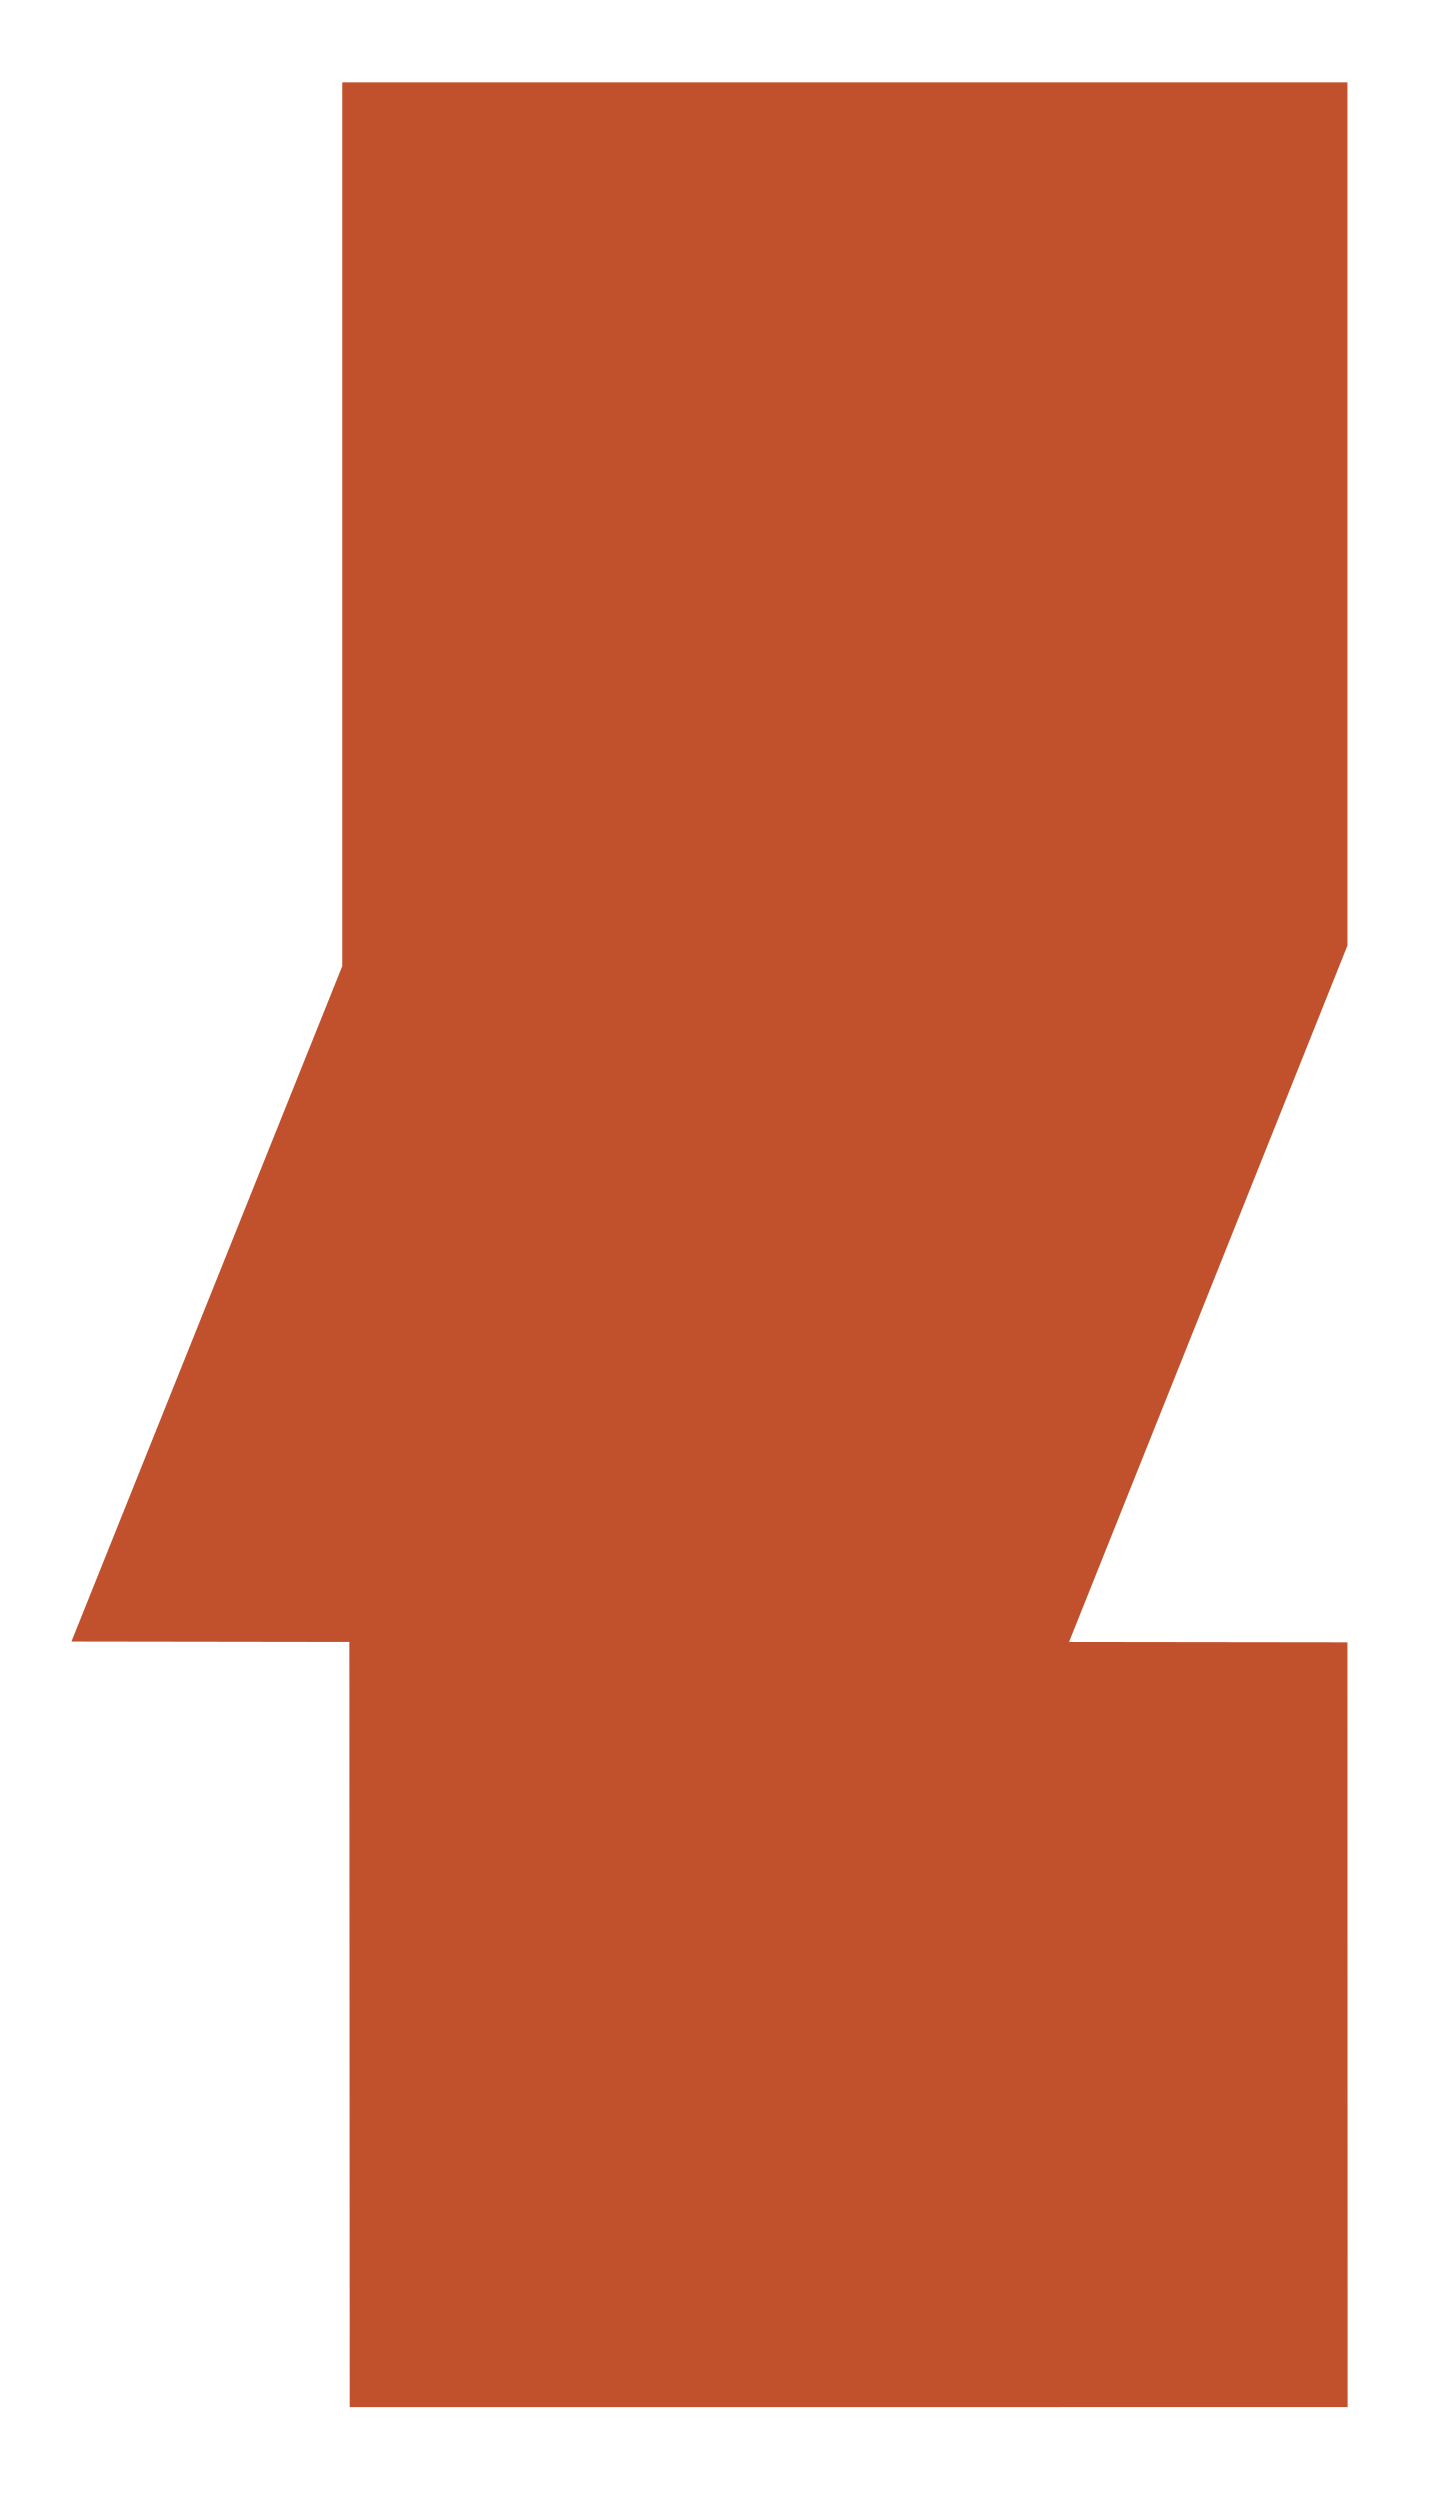
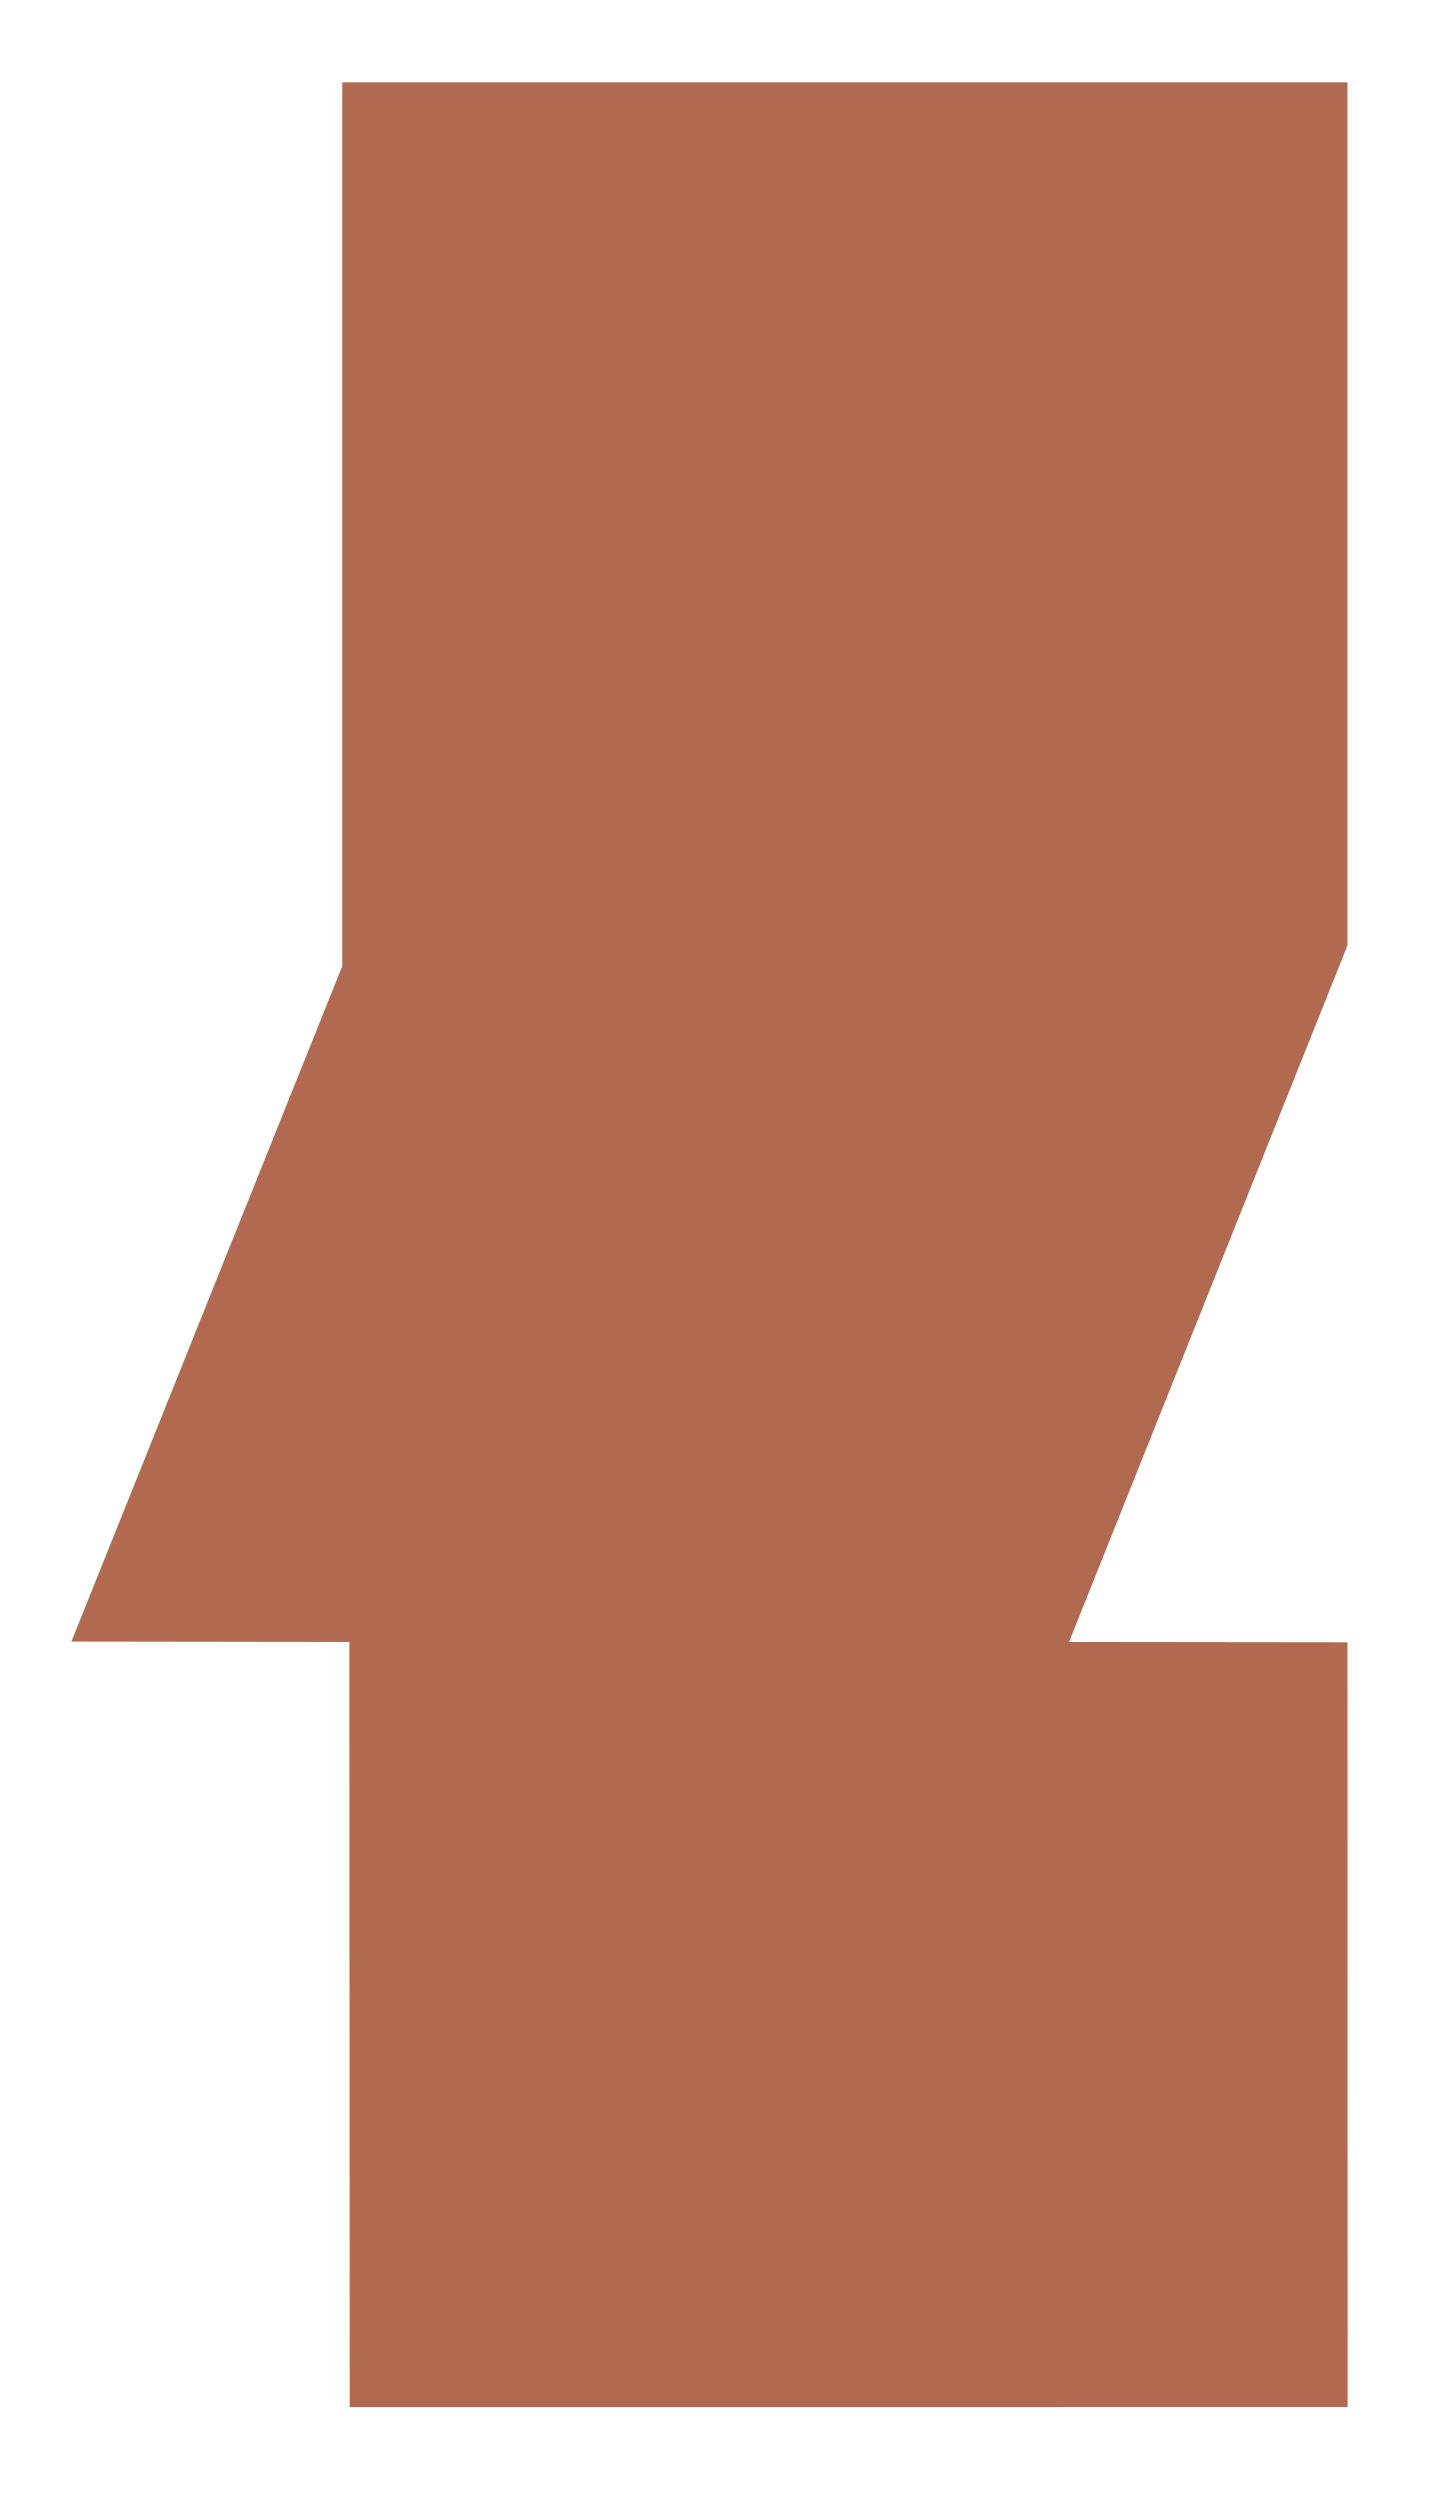
<svg xmlns="http://www.w3.org/2000/svg" viewBox="920 340 240 420">
-   <polygon fill="#C1512D" points="1099.6 615.85 1146.37 498.85 1146.37 353.83 977.5 353.83 977.5 502.31 932 615.78 978.69 615.85 978.75 744.4 1146.4 744.39 1146.37 615.91 1099.6 615.85" />
+   <polygon fill="#B1694F" points="1099.6 615.85 1146.37 498.85 1146.37 353.83 977.5 353.83 977.5 502.31 932 615.78 978.69 615.85 978.75 744.4 1146.4 744.39 1146.37 615.91 1099.6 615.85" />
</svg>
